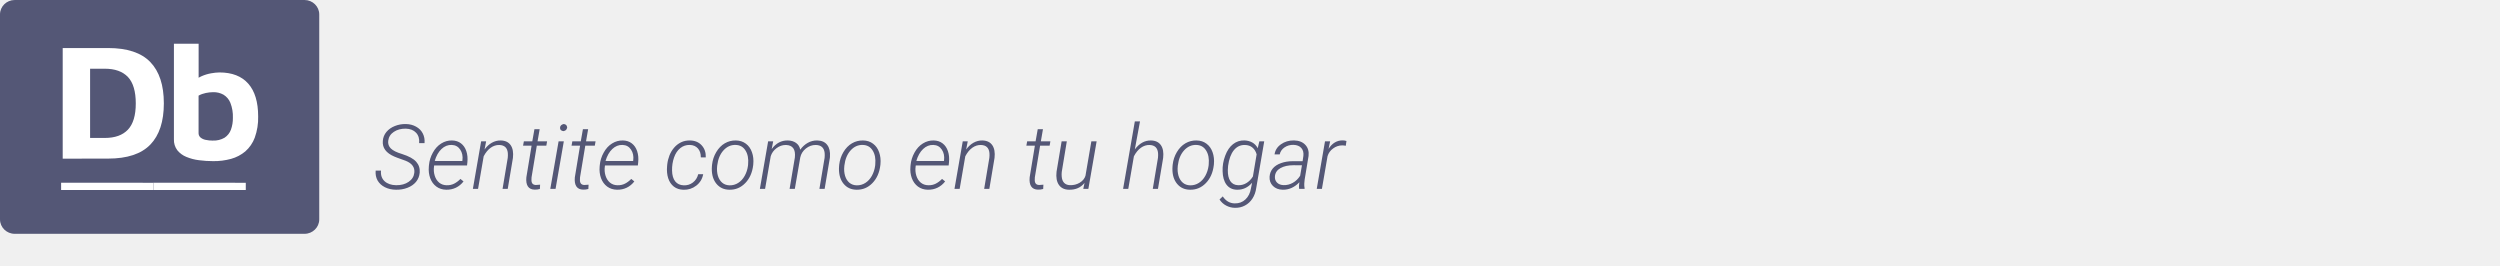
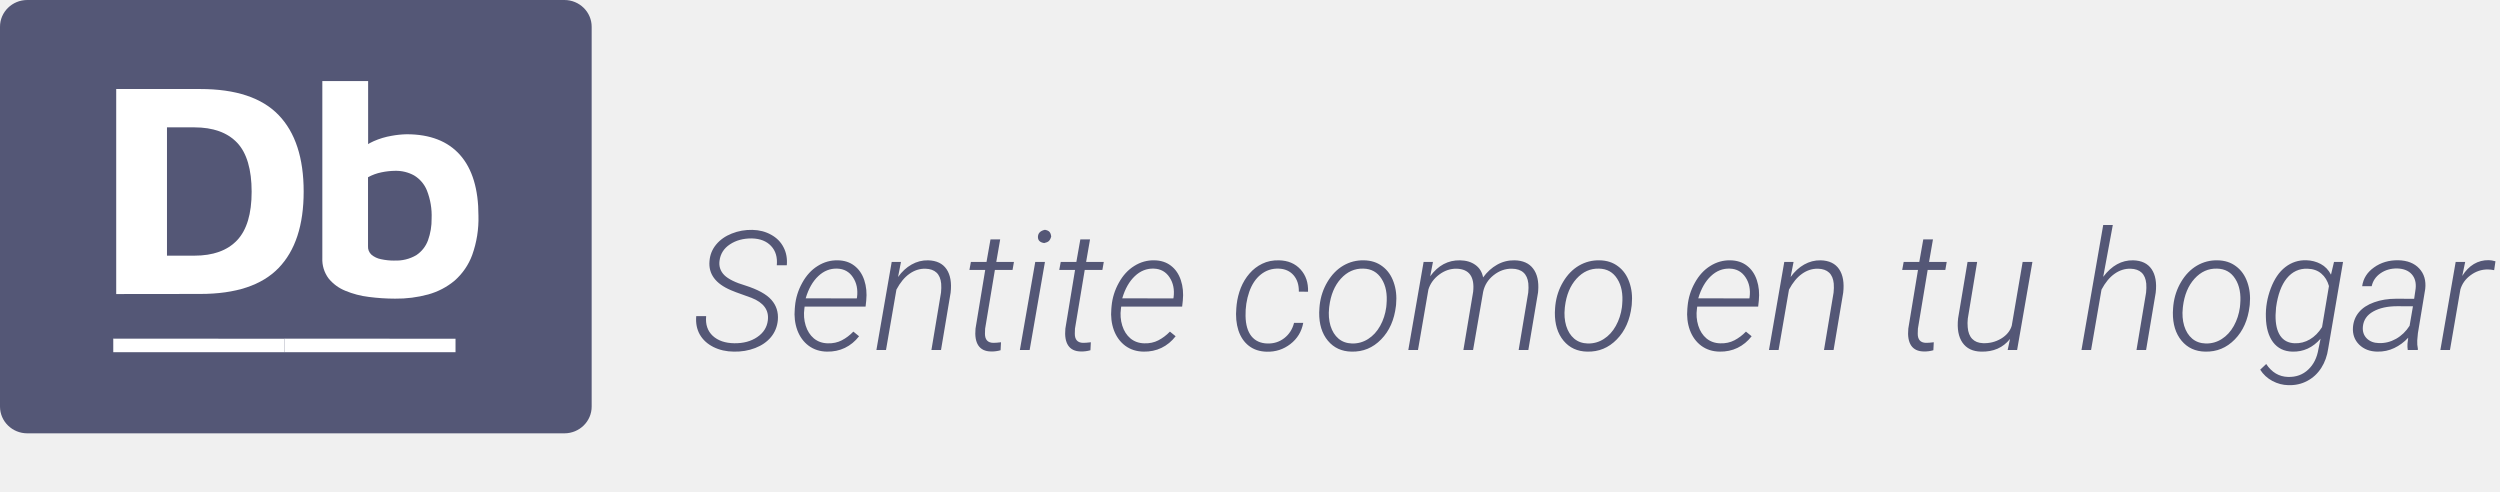
- <svg xmlns="http://www.w3.org/2000/svg" width="556" height="59" viewBox="0 0 556 59" fill="none">
+ <svg xmlns="http://www.w3.org/2000/svg" width="300" height="59" viewBox="0 0 300 59" fill="none">
  <g clip-path="url(#clip0_298_4358)">
    <path d="M67.725 0H3.275C1.466 0 0 1.438 0 3.212V48.788C0 50.562 1.466 52 3.275 52H67.725C69.534 52 71 50.562 71 48.788V3.212C71 1.438 69.534 0 67.725 0Z" fill="#545776" />
    <path d="M47.405 35.838C46.356 35.837 45.307 35.768 44.267 35.632C43.296 35.517 42.345 35.268 41.444 34.894C40.657 34.577 39.965 34.068 39.433 33.416C38.905 32.708 38.64 31.845 38.68 30.969V9.726H44.175V19.907L43.121 18.173C43.597 17.641 44.188 17.22 44.85 16.939C45.534 16.638 46.254 16.422 46.992 16.297C47.589 16.187 48.193 16.124 48.8 16.111C51.608 16.111 53.746 16.942 55.213 18.603C56.68 20.265 57.414 22.693 57.414 25.888C57.459 27.493 57.204 29.094 56.661 30.609C56.228 31.785 55.505 32.837 54.558 33.673C53.638 34.443 52.558 35.008 51.394 35.331C50.096 35.685 48.752 35.856 47.405 35.838ZM47.333 31.264C48.252 31.308 49.163 31.085 49.953 30.622C50.604 30.189 51.097 29.563 51.361 28.836C51.663 27.994 51.809 27.107 51.794 26.215C51.842 25.069 51.65 23.926 51.23 22.856C50.93 22.107 50.39 21.473 49.691 21.051C49.002 20.672 48.221 20.481 47.431 20.498C46.876 20.503 46.323 20.563 45.78 20.678C45.213 20.791 44.667 20.99 44.162 21.269V29.536C44.149 29.727 44.179 29.918 44.25 30.096C44.322 30.274 44.433 30.434 44.575 30.564C44.904 30.838 45.298 31.024 45.721 31.104C46.251 31.219 46.791 31.275 47.333 31.271V31.264Z" fill="white" />
    <path d="M13.945 35.285V10.683H24.026C28.293 10.683 31.428 11.723 33.433 13.805C35.437 15.886 36.44 18.948 36.44 22.991C36.44 27.025 35.437 30.08 33.433 32.157C31.428 34.234 28.293 35.273 24.026 35.273L13.945 35.285ZM20.037 30.68H23.312C25.57 30.68 27.282 30.065 28.448 28.836C29.614 27.603 30.197 25.663 30.197 23.003C30.197 20.344 29.614 18.34 28.448 17.119C27.282 15.899 25.572 15.282 23.312 15.282H20.037V30.68Z" fill="white" />
    <path d="M34.127 40.649V42.262H13.592V40.636L34.127 40.649Z" fill="white" />
    <path d="M54.663 40.649V42.262H34.127V40.636L54.663 40.649Z" fill="white" />
  </g>
  <path d="M92.141 38.435C92.29 37.212 91.636 36.313 90.178 35.74L88.312 35.066L87.707 34.822C85.858 34.035 85.002 32.872 85.139 31.336C85.197 30.581 85.464 29.917 85.939 29.344C86.415 28.771 87.04 28.331 87.814 28.025C88.596 27.713 89.422 27.566 90.295 27.586C91.135 27.605 91.883 27.801 92.541 28.172C93.205 28.537 93.7 29.038 94.025 29.676C94.357 30.314 94.488 31.033 94.416 31.834H93.215C93.306 30.87 93.078 30.099 92.531 29.52C91.991 28.94 91.226 28.637 90.236 28.611C89.208 28.598 88.326 28.836 87.59 29.324C86.861 29.806 86.444 30.467 86.34 31.307C86.255 31.977 86.451 32.55 86.926 33.025C87.408 33.494 88.241 33.904 89.426 34.256C90.936 34.738 91.984 35.314 92.57 35.984C93.163 36.655 93.42 37.462 93.342 38.406C93.27 39.188 92.997 39.868 92.522 40.447C92.046 41.02 91.412 41.46 90.617 41.766C89.823 42.072 88.97 42.215 88.059 42.195C87.154 42.189 86.337 42.003 85.607 41.639C84.885 41.274 84.341 40.776 83.977 40.145C83.618 39.507 83.475 38.771 83.547 37.938H84.738C84.641 38.927 84.904 39.715 85.529 40.301C86.161 40.88 87.023 41.176 88.117 41.19C89.211 41.203 90.129 40.955 90.871 40.447C91.62 39.94 92.043 39.269 92.141 38.435ZM99.24 42.195C98.394 42.182 97.662 41.948 97.043 41.492C96.424 41.03 95.969 40.405 95.676 39.617C95.389 38.823 95.288 37.967 95.373 37.049L95.402 36.717C95.493 35.74 95.783 34.812 96.272 33.934C96.76 33.048 97.378 32.374 98.127 31.912C98.876 31.443 99.676 31.219 100.529 31.238C101.317 31.251 101.981 31.466 102.521 31.883C103.068 32.3 103.465 32.879 103.713 33.621C103.96 34.363 104.038 35.184 103.947 36.082L103.869 36.795H96.555L96.525 37.029C96.428 37.739 96.48 38.419 96.682 39.07C96.883 39.715 97.212 40.229 97.668 40.613C98.13 40.991 98.684 41.186 99.328 41.199C99.953 41.219 100.516 41.098 101.018 40.838C101.519 40.578 101.981 40.229 102.404 39.793L103.088 40.35C102.613 40.962 102.046 41.427 101.389 41.746C100.738 42.059 100.021 42.208 99.24 42.195ZM100.471 32.234C99.624 32.202 98.866 32.501 98.195 33.133C97.525 33.764 97.02 34.653 96.682 35.799L102.814 35.809L102.844 35.662C102.961 34.738 102.798 33.943 102.355 33.279C101.913 32.609 101.285 32.26 100.471 32.234ZM108.117 31.434L107.766 33.24C108.234 32.589 108.775 32.091 109.387 31.746C110.005 31.395 110.666 31.225 111.369 31.238C112.385 31.264 113.124 31.619 113.586 32.303C114.048 32.986 114.211 33.927 114.074 35.125L112.922 42H111.77L112.922 35.105C112.961 34.734 112.967 34.376 112.941 34.031C112.831 32.872 112.199 32.277 111.047 32.244C110.363 32.231 109.725 32.436 109.133 32.859C108.54 33.276 108.02 33.908 107.57 34.754L106.32 42H105.168L107.004 31.434H108.117ZM120.021 28.729L119.553 31.434H121.672L121.506 32.391H119.387L118.215 39.441L118.195 40.047C118.195 40.757 118.521 41.121 119.172 41.141C119.374 41.147 119.689 41.124 120.119 41.072L120.07 42.029C119.686 42.14 119.296 42.189 118.898 42.176C118.215 42.163 117.717 41.925 117.404 41.463C117.092 40.994 116.978 40.317 117.062 39.432L118.225 32.391H116.33L116.506 31.434H118.381L118.859 28.729H120.021ZM123.557 42H122.385L124.23 31.434H125.393L123.557 42ZM124.553 28.377C124.585 27.954 124.865 27.687 125.393 27.576C125.646 27.622 125.826 27.703 125.93 27.82C126.04 27.931 126.112 28.116 126.145 28.377C126.079 28.624 125.985 28.807 125.861 28.924C125.738 29.035 125.552 29.116 125.305 29.168C124.777 29.09 124.527 28.826 124.553 28.377ZM130.803 28.729L130.334 31.434H132.453L132.287 32.391H130.168L128.996 39.441L128.977 40.047C128.977 40.757 129.302 41.121 129.953 41.141C130.155 41.147 130.471 41.124 130.9 41.072L130.852 42.029C130.467 42.14 130.077 42.189 129.68 42.176C128.996 42.163 128.498 41.925 128.186 41.463C127.873 40.994 127.759 40.317 127.844 39.432L129.006 32.391H127.111L127.287 31.434H129.162L129.641 28.729H130.803ZM137.229 42.195C136.382 42.182 135.65 41.948 135.031 41.492C134.413 41.03 133.957 40.405 133.664 39.617C133.378 38.823 133.277 37.967 133.361 37.049L133.391 36.717C133.482 35.74 133.771 34.812 134.26 33.934C134.748 33.048 135.367 32.374 136.115 31.912C136.864 31.443 137.665 31.219 138.518 31.238C139.305 31.251 139.969 31.466 140.51 31.883C141.057 32.3 141.454 32.879 141.701 33.621C141.949 34.363 142.027 35.184 141.936 36.082L141.857 36.795H134.543L134.514 37.029C134.416 37.739 134.468 38.419 134.67 39.07C134.872 39.715 135.201 40.229 135.656 40.613C136.118 40.991 136.672 41.186 137.316 41.199C137.941 41.219 138.505 41.098 139.006 40.838C139.507 40.578 139.969 40.229 140.393 39.793L141.076 40.35C140.601 40.962 140.035 41.427 139.377 41.746C138.726 42.059 138.01 42.208 137.229 42.195ZM138.459 32.234C137.613 32.202 136.854 32.501 136.184 33.133C135.513 33.764 135.008 34.653 134.67 35.799L140.803 35.809L140.832 35.662C140.949 34.738 140.786 33.943 140.344 33.279C139.901 32.609 139.273 32.26 138.459 32.234ZM152.072 41.219C152.84 41.245 153.518 41.033 154.104 40.584C154.696 40.128 155.09 39.516 155.285 38.748H156.389C156.193 39.796 155.679 40.643 154.846 41.287C154.019 41.925 153.075 42.231 152.014 42.205C151.161 42.185 150.445 41.951 149.865 41.502C149.286 41.053 148.866 40.431 148.605 39.637C148.352 38.842 148.27 37.947 148.361 36.951L148.4 36.531C148.479 35.848 148.645 35.184 148.898 34.539C149.159 33.895 149.504 33.325 149.934 32.83C150.363 32.329 150.874 31.935 151.467 31.648C152.066 31.355 152.74 31.219 153.488 31.238C154.569 31.264 155.428 31.629 156.066 32.332C156.704 33.035 157.004 33.927 156.965 35.008L155.861 34.998C155.874 34.184 155.663 33.527 155.227 33.025C154.79 32.524 154.195 32.26 153.439 32.234C152.632 32.208 151.919 32.443 151.301 32.938C150.682 33.432 150.217 34.132 149.904 35.037C149.592 35.942 149.445 36.902 149.465 37.918C149.484 38.966 149.719 39.773 150.168 40.34C150.617 40.9 151.252 41.193 152.072 41.219ZM158.361 36.619C158.479 35.597 158.791 34.663 159.299 33.816C159.807 32.964 160.438 32.316 161.193 31.873C161.955 31.43 162.779 31.219 163.664 31.238C164.536 31.251 165.279 31.492 165.891 31.961C166.509 32.423 166.958 33.058 167.238 33.865C167.525 34.666 167.622 35.555 167.531 36.531L167.512 36.717C167.316 38.383 166.724 39.721 165.734 40.73C164.751 41.74 163.57 42.228 162.189 42.195C161.005 42.176 160.057 41.74 159.348 40.887C158.638 40.034 158.29 38.908 158.303 37.508L158.332 36.951L158.361 36.619ZM159.494 36.951C159.41 37.726 159.465 38.442 159.66 39.1C159.862 39.751 160.181 40.262 160.617 40.633C161.053 41.004 161.597 41.199 162.248 41.219C162.951 41.232 163.592 41.053 164.172 40.682C164.758 40.31 165.24 39.786 165.617 39.109C165.995 38.432 166.239 37.684 166.35 36.863L166.379 36.541C166.496 35.285 166.301 34.259 165.793 33.465C165.292 32.664 164.562 32.254 163.605 32.234C162.564 32.202 161.662 32.605 160.9 33.445C160.145 34.279 159.683 35.389 159.514 36.775L159.494 36.951ZM171.955 31.434L171.623 33.152C172.574 31.85 173.768 31.212 175.207 31.238C175.949 31.251 176.564 31.437 177.053 31.795C177.548 32.153 177.854 32.651 177.971 33.289C178.452 32.632 179.012 32.124 179.65 31.766C180.295 31.401 180.995 31.225 181.75 31.238C182.753 31.258 183.495 31.59 183.977 32.234C184.465 32.872 184.667 33.758 184.582 34.891L184.562 35.115L183.4 42H182.238L183.391 35.096C183.43 34.712 183.433 34.347 183.4 34.002C183.27 32.85 182.613 32.264 181.428 32.244C180.633 32.231 179.901 32.492 179.23 33.025C178.566 33.553 178.15 34.214 177.98 35.008L176.77 42H175.607L176.779 35.008C176.968 33.211 176.307 32.29 174.797 32.244C174.048 32.231 173.352 32.465 172.707 32.947C172.062 33.429 171.63 34.028 171.408 34.744L170.158 42H168.996L170.832 31.434H171.955ZM186.643 36.619C186.76 35.597 187.072 34.663 187.58 33.816C188.088 32.964 188.719 32.316 189.475 31.873C190.236 31.43 191.06 31.219 191.945 31.238C192.818 31.251 193.56 31.492 194.172 31.961C194.79 32.423 195.24 33.058 195.52 33.865C195.806 34.666 195.904 35.555 195.812 36.531L195.793 36.717C195.598 38.383 195.005 39.721 194.016 40.73C193.033 41.74 191.851 42.228 190.471 42.195C189.286 42.176 188.339 41.74 187.629 40.887C186.919 40.034 186.571 38.908 186.584 37.508L186.613 36.951L186.643 36.619ZM187.775 36.951C187.691 37.726 187.746 38.442 187.941 39.1C188.143 39.751 188.462 40.262 188.898 40.633C189.335 41.004 189.878 41.199 190.529 41.219C191.232 41.232 191.874 41.053 192.453 40.682C193.039 40.31 193.521 39.786 193.898 39.109C194.276 38.432 194.52 37.684 194.631 36.863L194.66 36.541C194.777 35.285 194.582 34.259 194.074 33.465C193.573 32.664 192.844 32.254 191.887 32.234C190.845 32.202 189.943 32.605 189.182 33.445C188.426 34.279 187.964 35.389 187.795 36.775L187.775 36.951ZM206.35 42.195C205.503 42.182 204.771 41.948 204.152 41.492C203.534 41.03 203.078 40.405 202.785 39.617C202.499 38.823 202.398 37.967 202.482 37.049L202.512 36.717C202.603 35.74 202.893 34.812 203.381 33.934C203.869 33.048 204.488 32.374 205.236 31.912C205.985 31.443 206.786 31.219 207.639 31.238C208.426 31.251 209.09 31.466 209.631 31.883C210.178 32.3 210.575 32.879 210.822 33.621C211.07 34.363 211.148 35.184 211.057 36.082L210.979 36.795H203.664L203.635 37.029C203.537 37.739 203.589 38.419 203.791 39.07C203.993 39.715 204.322 40.229 204.777 40.613C205.24 40.991 205.793 41.186 206.438 41.199C207.062 41.219 207.626 41.098 208.127 40.838C208.628 40.578 209.09 40.229 209.514 39.793L210.197 40.35C209.722 40.962 209.156 41.427 208.498 41.746C207.847 42.059 207.131 42.208 206.35 42.195ZM207.58 32.234C206.734 32.202 205.975 32.501 205.305 33.133C204.634 33.764 204.13 34.653 203.791 35.799L209.924 35.809L209.953 35.662C210.07 34.738 209.908 33.943 209.465 33.279C209.022 32.609 208.394 32.26 207.58 32.234ZM215.227 31.434L214.875 33.24C215.344 32.589 215.884 32.091 216.496 31.746C217.115 31.395 217.775 31.225 218.479 31.238C219.494 31.264 220.233 31.619 220.695 32.303C221.158 32.986 221.32 33.927 221.184 35.125L220.031 42H218.879L220.031 35.105C220.07 34.734 220.077 34.376 220.051 34.031C219.94 32.872 219.309 32.277 218.156 32.244C217.473 32.231 216.835 32.436 216.242 32.859C215.65 33.276 215.129 33.908 214.68 34.754L213.43 42H212.277L214.113 31.434H215.227ZM231.955 28.729L231.486 31.434H233.605L233.439 32.391H231.32L230.148 39.441L230.129 40.047C230.129 40.757 230.454 41.121 231.105 41.141C231.307 41.147 231.623 41.124 232.053 41.072L232.004 42.029C231.62 42.14 231.229 42.189 230.832 42.176C230.148 42.163 229.65 41.925 229.338 41.463C229.025 40.994 228.911 40.317 228.996 39.432L230.158 32.391H228.264L228.439 31.434H230.314L230.793 28.729H231.955ZM241.203 40.672C240.363 41.727 239.204 42.234 237.727 42.195C236.73 42.176 235.988 41.818 235.5 41.121C235.012 40.418 234.836 39.445 234.973 38.201L236.105 31.434H237.258L236.135 38.23C236.096 38.582 236.092 38.93 236.125 39.275C236.171 39.874 236.35 40.337 236.662 40.662C236.975 40.988 237.404 41.16 237.951 41.18C238.732 41.212 239.455 41.033 240.119 40.643C240.783 40.245 241.213 39.728 241.408 39.09L242.717 31.434H243.889L242.053 42H240.92L241.203 40.672ZM252.385 33.221C253.4 31.873 254.598 31.212 255.979 31.238C256.994 31.264 257.733 31.619 258.195 32.303C258.658 32.986 258.82 33.927 258.684 35.125L257.531 42H256.379L257.531 35.105C257.57 34.734 257.577 34.376 257.551 34.031C257.44 32.872 256.809 32.277 255.656 32.244C254.973 32.231 254.335 32.436 253.742 32.859C253.15 33.276 252.629 33.908 252.18 34.754L250.93 42H249.777L252.385 27H253.537L252.385 33.221ZM260.803 36.619C260.92 35.597 261.232 34.663 261.74 33.816C262.248 32.964 262.88 32.316 263.635 31.873C264.396 31.43 265.22 31.219 266.105 31.238C266.978 31.251 267.72 31.492 268.332 31.961C268.951 32.423 269.4 33.058 269.68 33.865C269.966 34.666 270.064 35.555 269.973 36.531L269.953 36.717C269.758 38.383 269.165 39.721 268.176 40.73C267.193 41.74 266.011 42.228 264.631 42.195C263.446 42.176 262.499 41.74 261.789 40.887C261.079 40.034 260.731 38.908 260.744 37.508L260.773 36.951L260.803 36.619ZM261.936 36.951C261.851 37.726 261.906 38.442 262.102 39.1C262.303 39.751 262.622 40.262 263.059 40.633C263.495 41.004 264.038 41.199 264.689 41.219C265.393 41.232 266.034 41.053 266.613 40.682C267.199 40.31 267.681 39.786 268.059 39.109C268.436 38.432 268.68 37.684 268.791 36.863L268.82 36.541C268.938 35.285 268.742 34.259 268.234 33.465C267.733 32.664 267.004 32.254 266.047 32.234C265.005 32.202 264.104 32.605 263.342 33.445C262.587 34.279 262.124 35.389 261.955 36.775L261.936 36.951ZM276.76 31.229C277.391 31.248 277.967 31.398 278.488 31.678C279.009 31.958 279.419 32.384 279.719 32.957L280.08 31.434H281.164L279.387 41.815C279.263 42.7 278.983 43.481 278.547 44.158C278.111 44.835 277.551 45.353 276.867 45.711C276.19 46.075 275.435 46.245 274.602 46.219C273.938 46.206 273.303 46.04 272.697 45.721C272.085 45.395 271.594 44.943 271.223 44.363L271.945 43.68C272.616 44.689 273.492 45.206 274.572 45.232C275.536 45.258 276.34 44.965 276.984 44.353C277.635 43.748 278.046 42.921 278.215 41.873L278.469 40.643C277.531 41.717 276.402 42.234 275.08 42.195C274.09 42.169 273.319 41.792 272.766 41.062C272.219 40.327 271.932 39.328 271.906 38.065C271.867 36.899 272.062 35.747 272.492 34.607C272.922 33.468 273.505 32.615 274.24 32.049C274.982 31.476 275.822 31.203 276.76 31.229ZM273.127 36.893L273.068 37.801C273.049 38.868 273.234 39.695 273.625 40.281C274.016 40.861 274.592 41.163 275.354 41.19C276.005 41.215 276.613 41.062 277.18 40.73C277.746 40.398 278.234 39.907 278.645 39.256L279.475 34.324C279.299 33.693 278.993 33.195 278.557 32.83C278.127 32.459 277.574 32.264 276.896 32.244C275.9 32.212 275.074 32.596 274.416 33.397C273.765 34.197 273.335 35.363 273.127 36.893ZM288.928 42C288.895 41.753 288.885 41.505 288.898 41.258L288.986 40.525C288.498 41.053 287.938 41.466 287.307 41.766C286.682 42.065 286.005 42.208 285.275 42.195C284.383 42.182 283.658 41.902 283.098 41.355C282.544 40.802 282.297 40.109 282.355 39.275C282.408 38.579 282.645 37.977 283.068 37.469C283.498 36.954 284.107 36.557 284.895 36.277C285.682 35.991 286.564 35.848 287.541 35.848L289.699 35.857L289.875 34.647C289.953 33.924 289.797 33.344 289.406 32.908C289.016 32.472 288.439 32.241 287.678 32.215C286.91 32.202 286.239 32.394 285.666 32.791C285.1 33.182 284.745 33.699 284.602 34.344H283.459C283.589 33.419 284.064 32.667 284.885 32.088C285.705 31.502 286.675 31.215 287.795 31.229C288.882 31.255 289.719 31.583 290.305 32.215C290.897 32.846 291.138 33.667 291.027 34.676L290.148 39.988L290.07 40.838C290.051 41.19 290.077 41.538 290.148 41.883L290.129 42H288.928ZM285.471 41.17C286.187 41.196 286.87 41.027 287.521 40.662C288.179 40.291 288.723 39.767 289.152 39.09L289.553 36.756L287.688 36.746C286.503 36.746 285.536 36.958 284.787 37.381C284.038 37.797 283.625 38.397 283.547 39.178C283.488 39.751 283.638 40.223 283.996 40.594C284.361 40.965 284.852 41.157 285.471 41.17ZM299.299 32.42C299.045 32.368 298.788 32.339 298.527 32.332C297.785 32.332 297.105 32.56 296.486 33.016C295.868 33.465 295.454 34.038 295.246 34.734L293.996 42H292.844L294.68 31.434H295.822L295.471 33.113C295.855 32.488 296.317 32.013 296.857 31.688C297.404 31.362 298.003 31.206 298.654 31.219C298.882 31.219 299.149 31.264 299.455 31.355L299.299 32.42Z" fill="#545776" />
  <defs>
    <clipPath id="clip0_298_4358">
      <rect width="71" height="52" fill="white" />
    </clipPath>
  </defs>
</svg>
